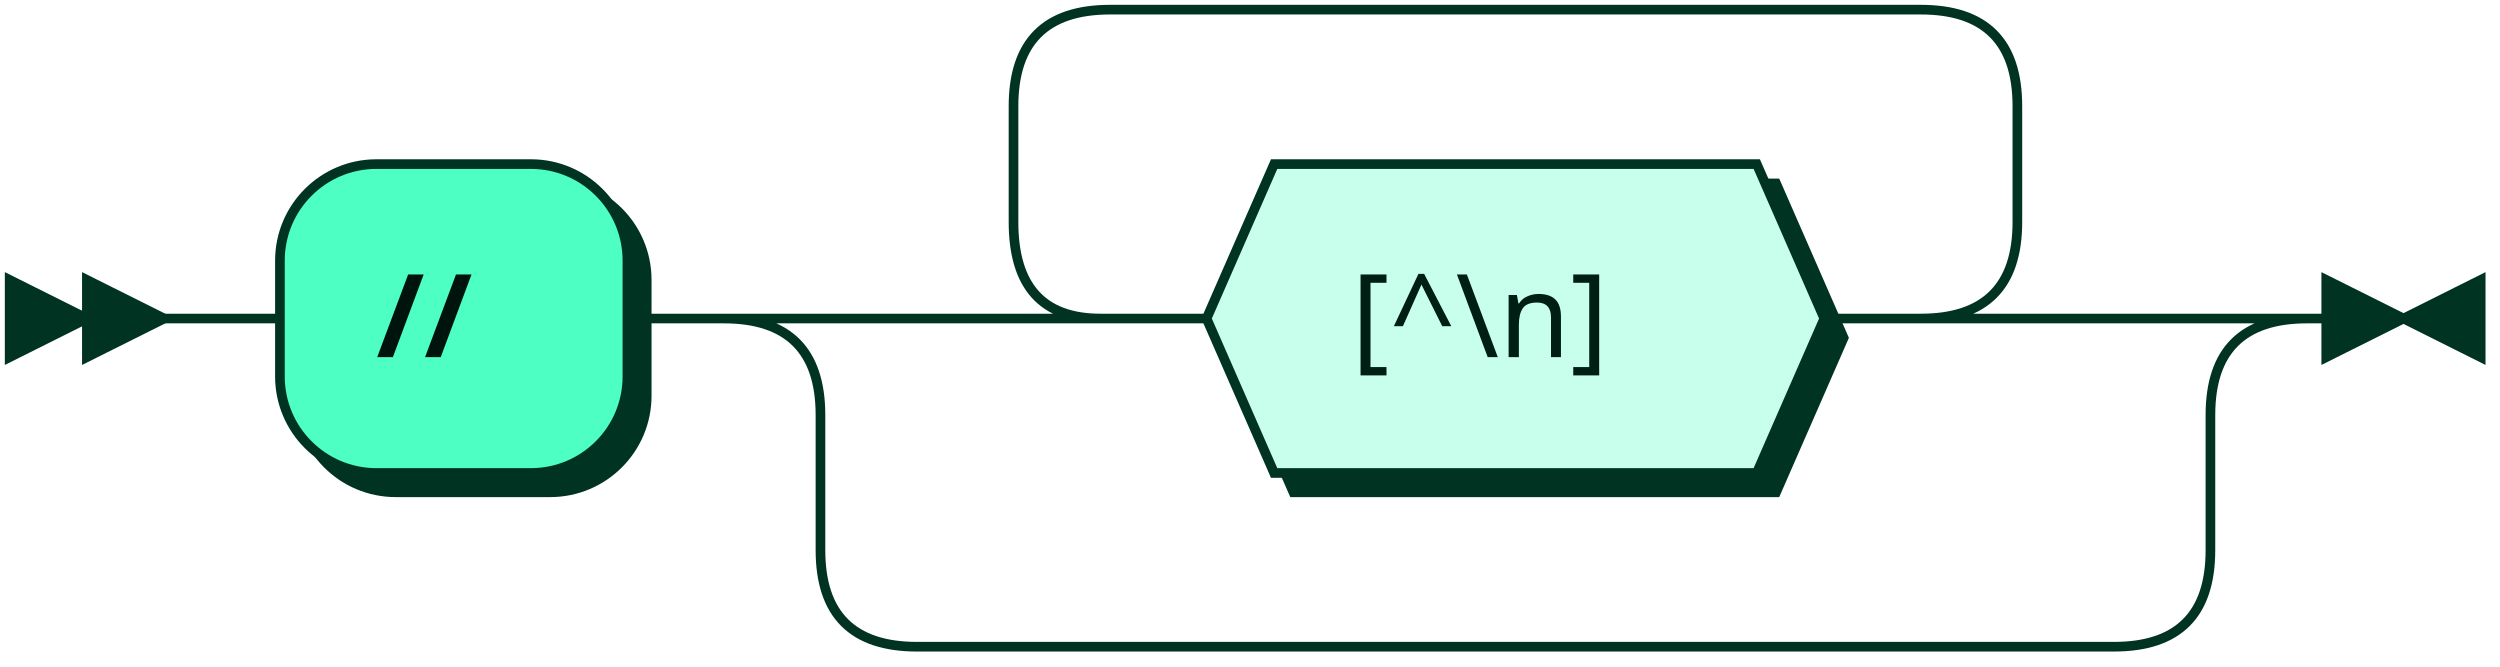
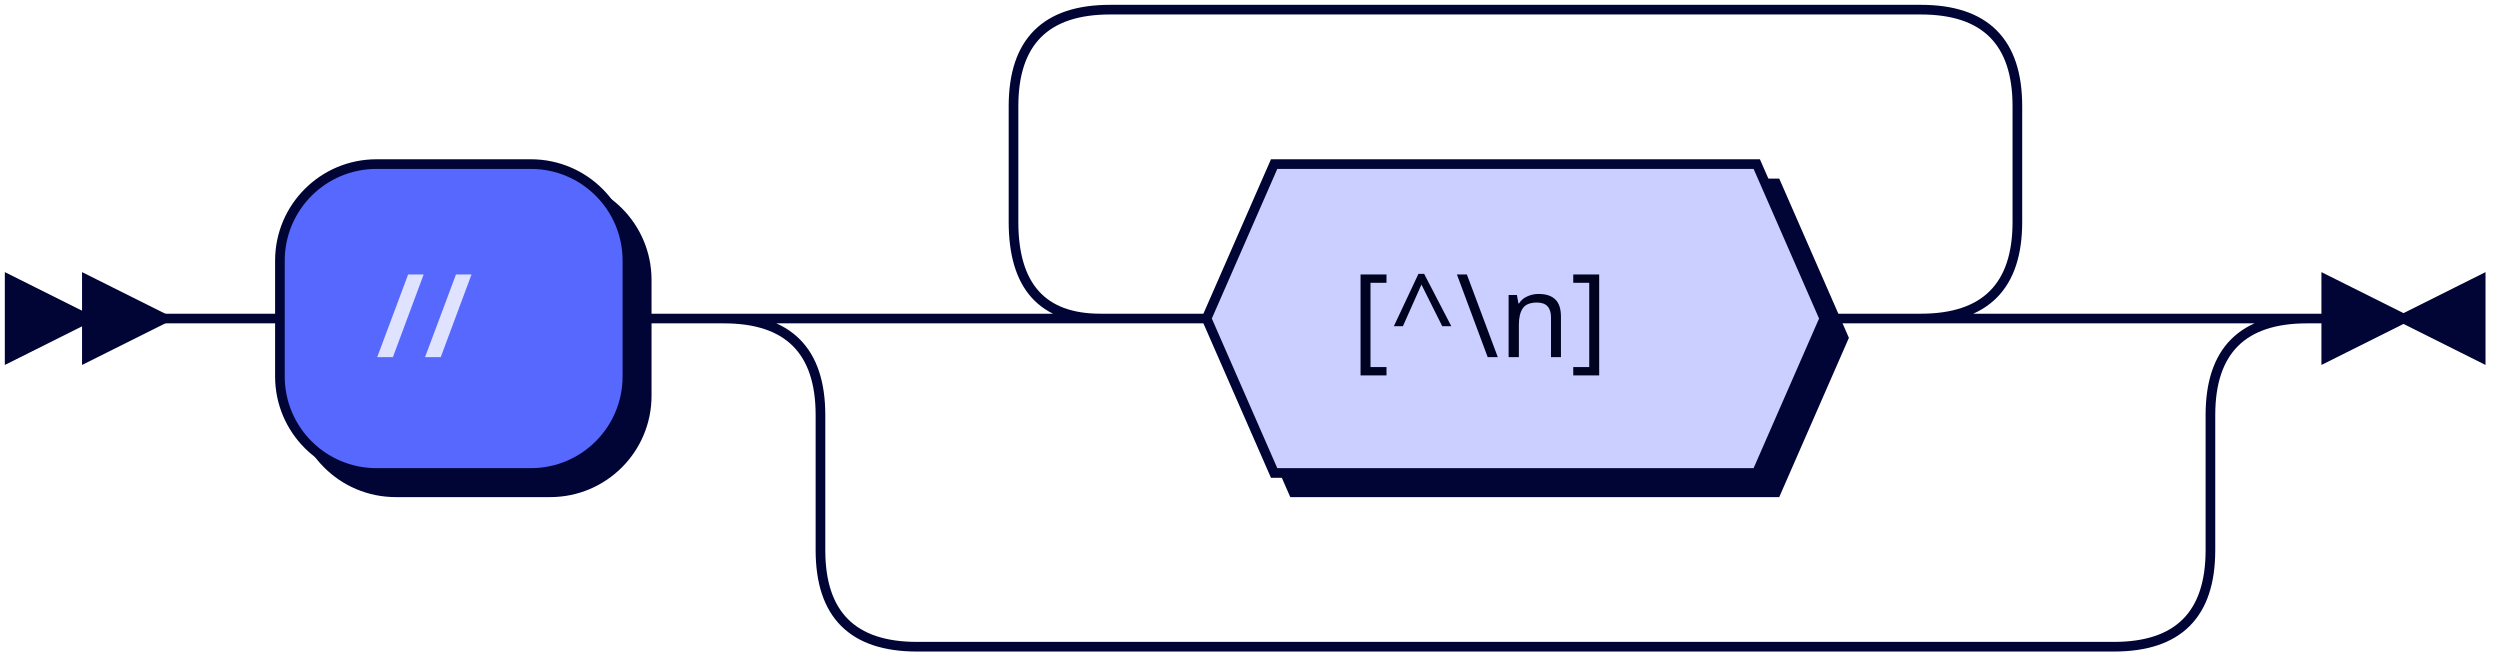
<svg xmlns="http://www.w3.org/2000/svg" width="259" height="69">
  <defs>
    <style type="text/css">
    @namespace "http://www.w3.org/2000/svg";
-     .line                 {fill: none; stroke: #003322; stroke-width: 1;}
-     .bold-line            {stroke: #00140E; shape-rendering: crispEdges; stroke-width: 2;}
-     .thin-line            {stroke: #001F14; shape-rendering: crispEdges}
-     .filled               {fill: #003322; stroke: none;}
+     .line                 {fill: none; stroke: #000535; stroke-width: 1;}
+     .bold-line            {stroke: #E0E3FF; shape-rendering: crispEdges; stroke-width: 2;}
+     .thin-line            {stroke: #00031F; shape-rendering: crispEdges}
+     .filled               {fill: #000535; stroke: none;}
    text.terminal         {font-family: Verdana, Sans-serif;
                            font-size: 12px;
-                             fill: #00140E;
+                             fill: #E0E3FF;
                            font-weight: bold;
                          }
    text.nonterminal      {font-family: Verdana, Sans-serif;
                            font-size: 12px;
-                             fill: #001A11;
+                             fill: #00031A;
                            font-weight: normal;
                          }
    text.regexp           {font-family: Verdana, Sans-serif;
                            font-size: 12px;
-                             fill: #001F14;
+                             fill: #00031F;
                            font-weight: normal;
                          }
-     rect, circle, polygon {fill: #003322; stroke: #003322;}
-     rect.terminal         {fill: #4DFFC3; stroke: #003322; stroke-width: 1;}
-     rect.nonterminal      {fill: #9EFFDF; stroke: #003322; stroke-width: 1;}
+     rect, circle, polygon {fill: #000535; stroke: #000535;}
+     rect.terminal         {fill: #5768FF; stroke: #000535; stroke-width: 1;}
+     rect.nonterminal      {fill: #A4ADFF; stroke: #000535; stroke-width: 1;}
    rect.text             {fill: none; stroke: none;}
-     polygon.regexp        {fill: #C7FFEC; stroke: #003322; stroke-width: 1;}
+     polygon.regexp        {fill: #CACFFF; stroke: #000535; stroke-width: 1;}
  </style>
  </defs>
  <polygon points="9 33 1 29 1 37" />
  <polygon points="17 33 9 29 9 37" />
  <rect x="31" y="19" width="36" height="32" rx="10" />
  <rect x="29" y="17" width="36" height="32" class="terminal" rx="10" />
  <text class="terminal" x="39" y="37">//</text>
  <polygon points="127 35 134 19 184 19 191 35 184 51 134 51" />
  <polygon points="125 33 132 17 182 17 189 33 182 49 132 49" class="regexp" />
  <text class="regexp" x="140" y="37">[^\n]</text>
  <path class="line" d="m17 33 h2 m0 0 h10 m36 0 h10 m40 0 h10 m64 0 h10 m-104 0 l20 0 m-1 0 q-9 0 -9 -10 l0 -12 q0 -10 10 -10 m84 32 l20 0 m-20 0 q10 0 10 -10 l0 -12 q0 -10 -10 -10 m-84 0 h10 m0 0 h74 m-124 32 h20 m124 0 h20 m-164 0 q10 0 10 10 m144 0 q0 -10 10 -10 m-154 10 v14 m144 0 v-14 m-144 14 q0 10 10 10 m124 0 q10 0 10 -10 m-134 10 h10 m0 0 h114 m23 -34 h-3" />
  <polygon points="249 33 257 29 257 37" />
  <polygon points="249 33 241 29 241 37" />
</svg>
